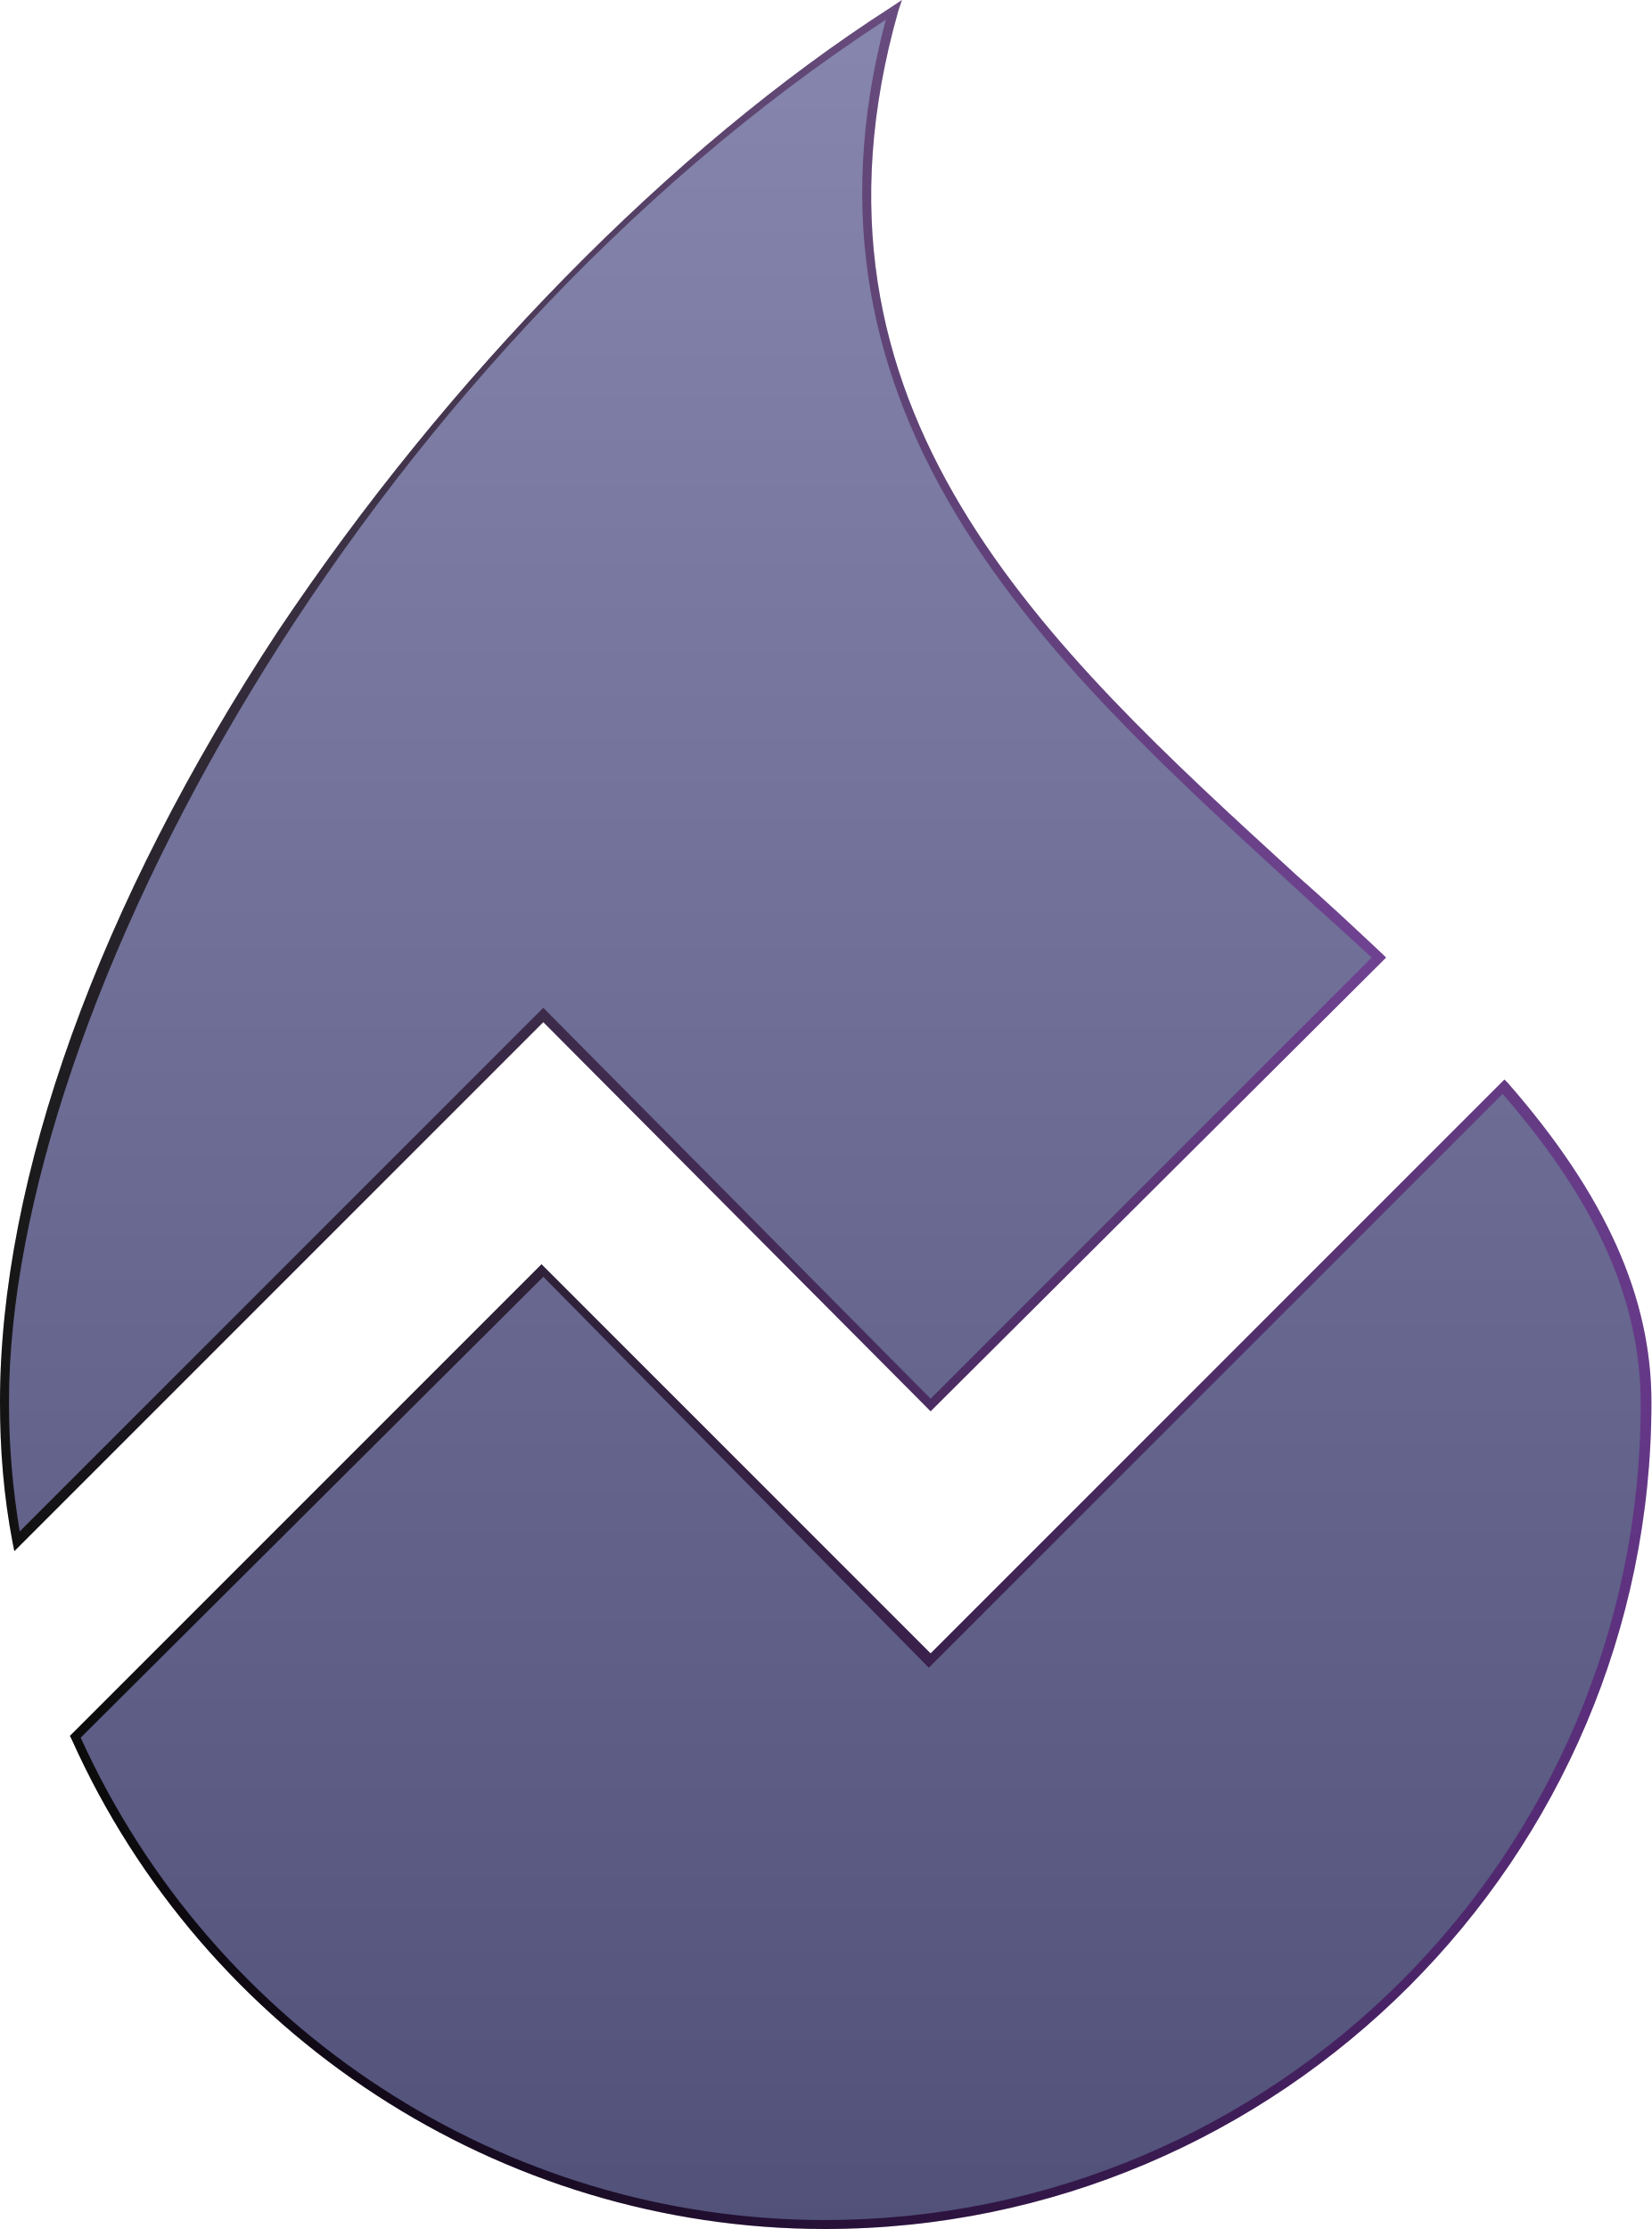
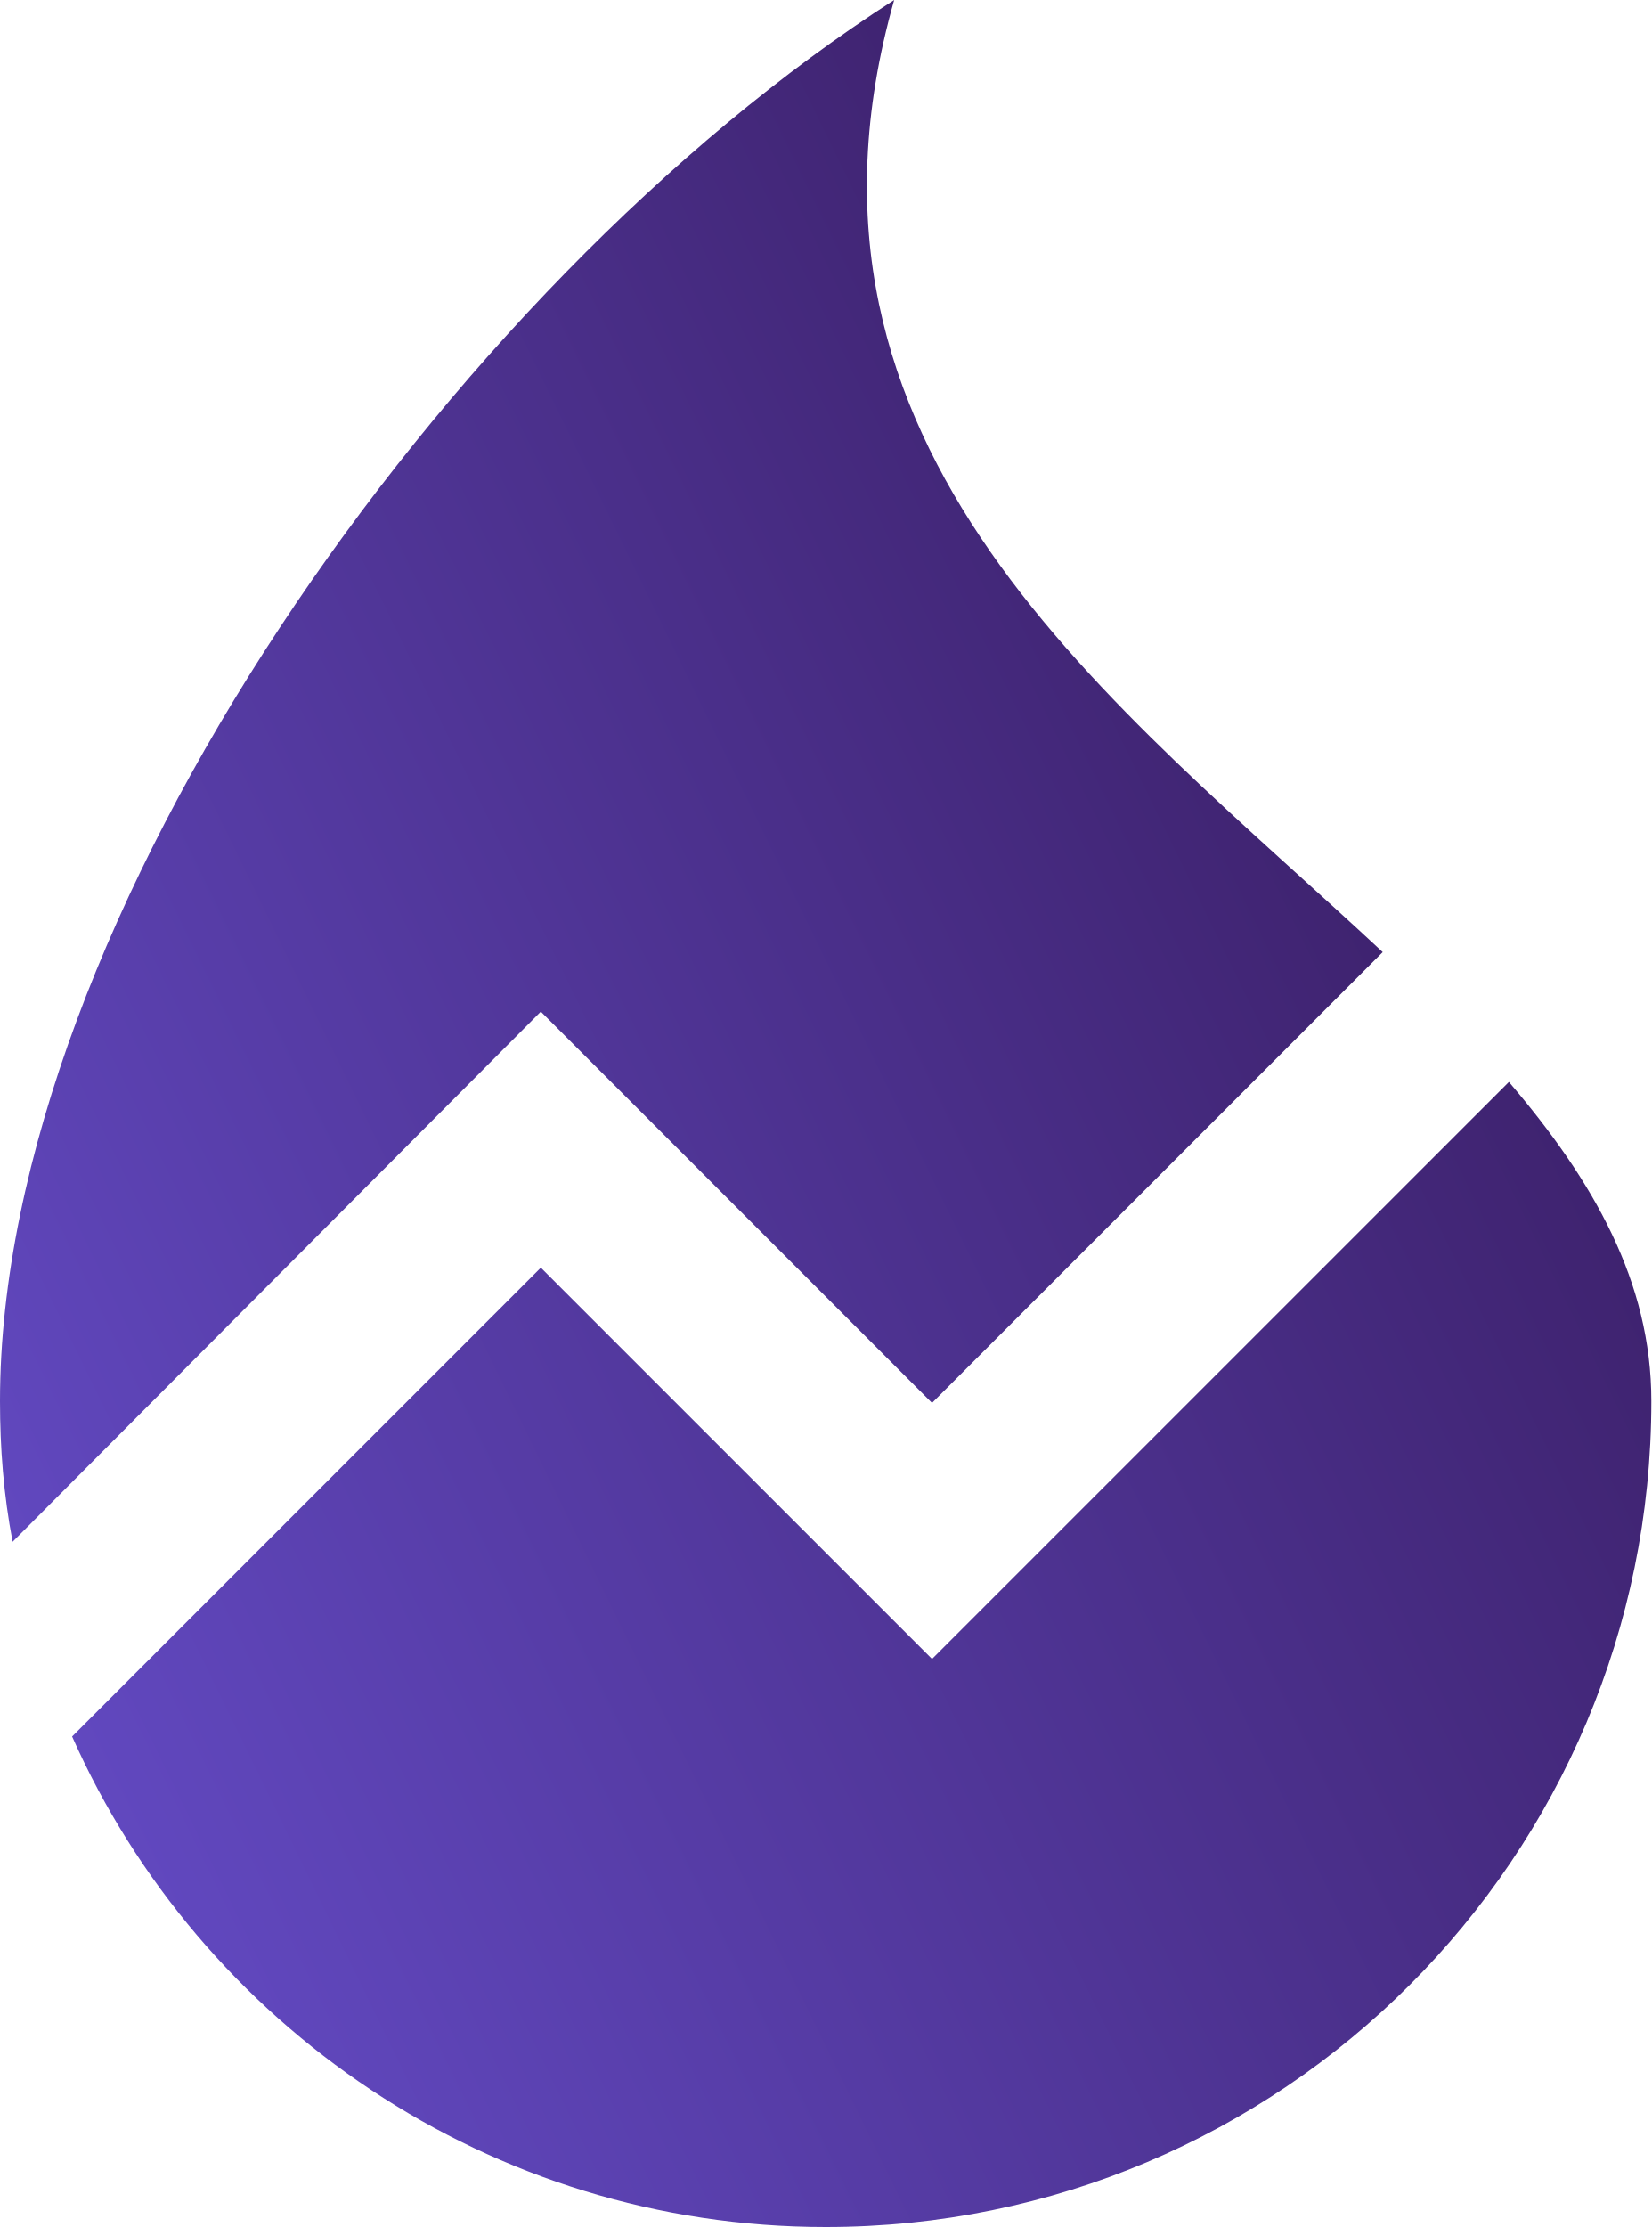
- <svg xmlns="http://www.w3.org/2000/svg" version="1.1" id="Слой_1" x="0px" y="0px" viewBox="0 0 92.1 124.3" style="enable-background:new 0 0 92.1 124.3;" xml:space="preserve">
+ <svg xmlns="http://www.w3.org/2000/svg" version="1.1" id="Слой_1" x="0px" y="0px" viewBox="0 0 91.6 123.5" style="enable-background:new 0 0 91.6 123.5;" xml:space="preserve">
  <style type="text/css">
- 	.st0{fill:#666699;}
- 	.st1{fill:url(#SVGID_1_);}
- 	.st2{fill:url(#SVGID_2_);}
- 	.st3{opacity:0.21;}
- 	.st4{fill:url(#SVGID_3_);}
- 	.st5{fill:url(#SVGID_4_);}
- 	.st6{fill:url(#SVGID_5_);}
- 	.st7{fill:url(#SVGID_6_);}
+ 	.st0{fill:url(#SVGID_1_);}
+ 	.st1{fill:url(#SVGID_2_);}
</style>
-   <g>
-     <g>
-       <g>
-         <path class="st0" d="M30.3,70.8l-26,26c7.1,16,23.2,27.2,41.8,27.2c25.3,0,45.8-20.5,45.8-45.8c0-6.6-3.2-12.2-7.9-17.7l-32,32     L30.3,70.8z" />
-         <linearGradient id="SVGID_1_" gradientUnits="userSpaceOnUse" x1="3.921" y1="92.228" x2="92.097" y2="92.228">
-           <stop offset="0" style="stop-color:#000000" />
-           <stop offset="0.995" style="stop-color:#662D91" />
-         </linearGradient>
-         <path class="st1" d="M46,124.3C27.9,124.3,11.4,113.5,4,97l-0.1-0.2L4,96.7l26.2-26.2l21.7,21.7l32-32l0.2,0.2     c5.5,6.3,8,12,8,17.8C92.1,103.6,71.4,124.3,46,124.3z M4.5,96.9c7.4,16.3,23.6,26.9,41.5,26.9c25.1,0,45.5-20.4,45.5-45.5     c0-5.7-2.4-11.2-7.7-17.3l-32,32L30.3,71.2L4.5,96.9z" />
-       </g>
-       <g>
-         <path class="st0" d="M30.3,56.7l21.7,21.7l25-25C62.1,39.5,42.7,25.5,49.8,0.6C25,16.5,0.2,51.6,0.2,78.2c0,2.6,0.2,5.2,0.7,7.8     L30.3,56.7z" />
-         <linearGradient id="SVGID_2_" gradientUnits="userSpaceOnUse" x1="0" y1="43.257" x2="77.264" y2="43.257">
-           <stop offset="0" style="stop-color:#000000" />
-           <stop offset="0.995" style="stop-color:#662D91" />
-         </linearGradient>
-         <path class="st2" d="M0.8,86.5L0.7,86C0.2,83.4,0,80.8,0,78.2c0-12.5,5.5-27.8,15.5-43C25,21,37.4,8.3,49.7,0.4L50.3,0l-0.2,0.6     C43.8,22.8,58.3,36,72.3,48.8c1.6,1.4,3.2,2.9,4.8,4.4l0.2,0.2l-0.2,0.2L51.9,78.7L30.3,57L0.8,86.5z M49.4,1.1     C20.1,20.2,0.5,56.3,0.5,78.2c0,2.4,0.2,4.8,0.6,7.2l29.2-29.2L51.9,78l24.6-24.6c-1.5-1.4-3.1-2.8-4.6-4.2     C58.6,37,43.5,23.3,49.4,1.1z" />
-       </g>
-     </g>
-     <g class="st3">
-       <g>
-         <linearGradient id="SVGID_3_" gradientUnits="userSpaceOnUse" x1="46.049" y1="0" x2="46.049" y2="124.276">
-           <stop offset="0" style="stop-color:#FFFFFF" />
-           <stop offset="1" style="stop-color:#000000" />
-         </linearGradient>
-         <path class="st4" d="M30.3,70.8l-26,26c7.1,16,23.2,27.2,41.8,27.2c25.3,0,45.8-20.5,45.8-45.8c0-6.6-3.2-12.2-7.9-17.7l-32,32     L30.3,70.8z" />
-         <linearGradient id="SVGID_4_" gradientUnits="userSpaceOnUse" x1="46.049" y1="0" x2="46.049" y2="124.276">
-           <stop offset="0" style="stop-color:#FFFFFF" />
-           <stop offset="1" style="stop-color:#000000" />
-         </linearGradient>
-         <path class="st5" d="M46,124.3C27.9,124.3,11.4,113.5,4,97l-0.1-0.2L4,96.7l26.2-26.2l21.7,21.7l32-32l0.2,0.2     c5.5,6.3,8,12,8,17.8C92.1,103.6,71.4,124.3,46,124.3z M4.5,96.9c7.4,16.3,23.6,26.9,41.5,26.9c25.1,0,45.5-20.4,45.5-45.5     c0-5.7-2.4-11.2-7.7-17.3l-32,32L30.3,71.2L4.5,96.9z" />
-       </g>
-       <g>
-         <linearGradient id="SVGID_5_" gradientUnits="userSpaceOnUse" x1="46.049" y1="0" x2="46.049" y2="124.276">
-           <stop offset="0" style="stop-color:#FFFFFF" />
-           <stop offset="1" style="stop-color:#000000" />
-         </linearGradient>
-         <path class="st6" d="M30.3,56.7l21.7,21.7l25-25C62.1,39.5,42.7,25.5,49.8,0.6C25,16.5,0.2,51.6,0.2,78.2c0,2.6,0.2,5.2,0.7,7.8     L30.3,56.7z" />
-         <linearGradient id="SVGID_6_" gradientUnits="userSpaceOnUse" x1="46.049" y1="0" x2="46.049" y2="124.276">
-           <stop offset="0" style="stop-color:#FFFFFF" />
-           <stop offset="1" style="stop-color:#000000" />
-         </linearGradient>
-         <path class="st7" d="M0.8,86.5L0.7,86C0.2,83.4,0,80.8,0,78.2c0-12.5,5.5-27.8,15.5-43C25,21,37.4,8.3,49.7,0.4L50.3,0l-0.2,0.6     C43.8,22.8,58.3,36,72.3,48.8c1.6,1.4,3.2,2.9,4.8,4.4l0.2,0.2l-0.2,0.2L51.9,78.7L30.3,57L0.8,86.5z M49.4,1.1     C20.1,20.2,0.5,56.3,0.5,78.2c0,2.4,0.2,4.8,0.6,7.2l29.2-29.2L51.9,78l24.6-24.6c-1.5-1.4-3.1-2.8-4.6-4.2     C58.6,37,43.5,23.3,49.4,1.1z" />
-       </g>
-     </g>
-   </g>
+   <linearGradient id="SVGID_1_" gradientUnits="userSpaceOnUse" x1="11.708" y1="112.212" x2="91.728" y2="73.184">
+     <stop offset="0" style="stop-color:#6148BF" />
+     <stop offset="1" style="stop-color:#3F2370" />
+   </linearGradient>
+   <path class="st0" d="M30,70.3l-26,26c7.1,16,23.2,27.2,41.8,27.2c25.3,0,45.8-20.5,45.8-45.8c0-6.6-3.2-12.2-7.9-17.7l-32,32  L30,70.3z" />
+   <linearGradient id="SVGID_2_" gradientUnits="userSpaceOnUse" x1="-8.059" y1="67.524" x2="66.168" y2="31.322">
+     <stop offset="0" style="stop-color:#6148BF" />
+     <stop offset="1" style="stop-color:#3F2370" />
+   </linearGradient>
+   <path class="st1" d="M30,56.1l21.7,21.7l25-25C61.9,39,42.5,25,49.6,0C24.8,15.9,0,51.1,0,77.7c0,2.6,0.2,5.2,0.7,7.8L30,56.1z" />
</svg>
